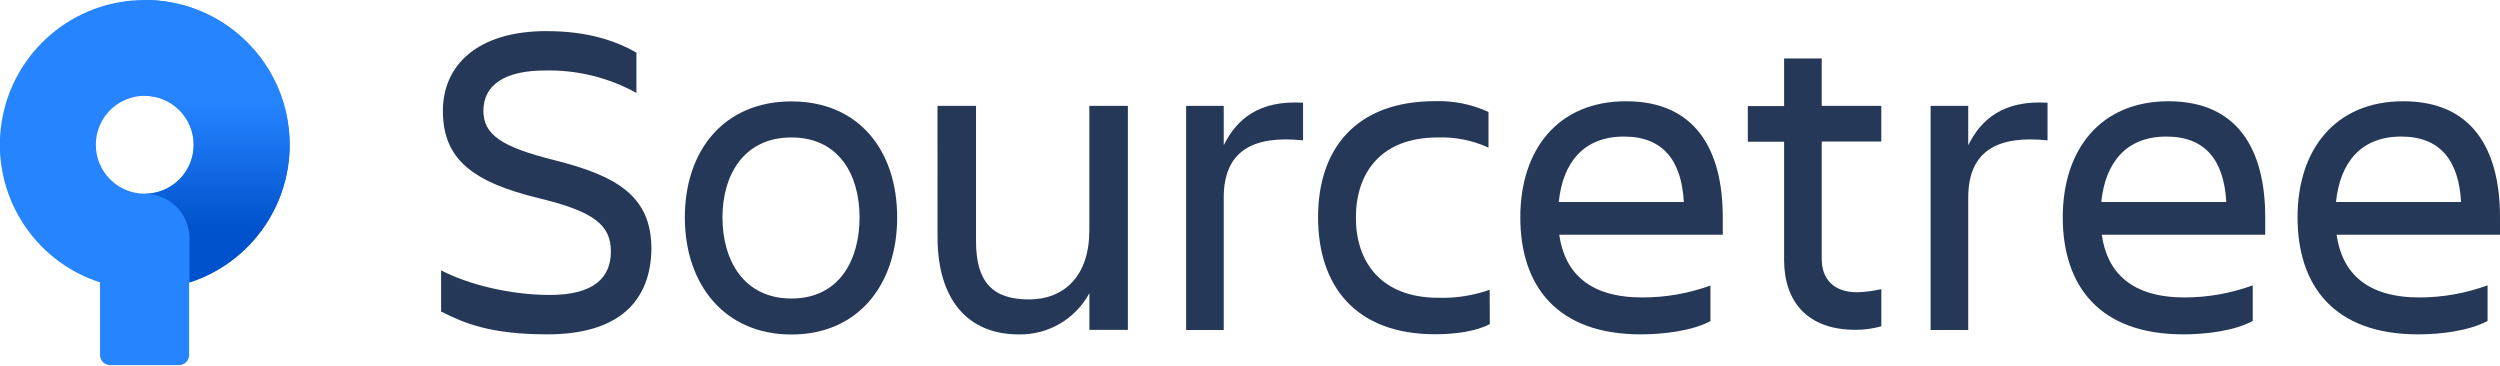
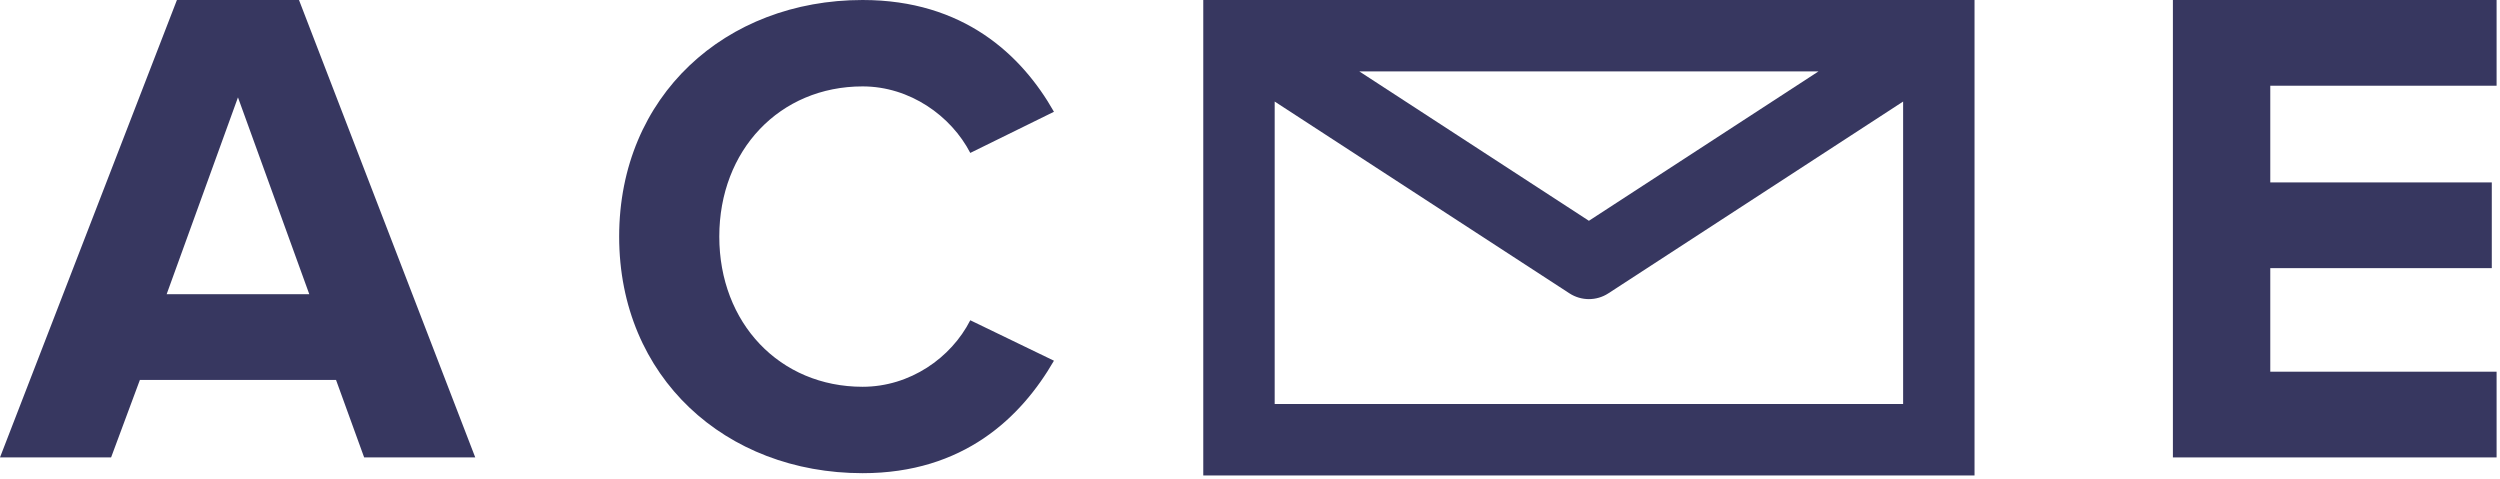
- <svg xmlns="http://www.w3.org/2000/svg" viewBox="0 0 491.1 71.76">
-   <linearGradient id="a" gradientUnits="userSpaceOnUse" x1="42.66" x2="42.66" y1="50.35" y2="20.14">
-     <stop offset=".18" stop-color="#0052cc" />
-     <stop offset="1" stop-color="#2684ff" />
-   </linearGradient>
-   <g fill="#253858">
-     <path d="m107.51 65.68c-11.18 0-16.37-2.2-20.86-4.49v-8.09c5.35 2.81 13.65 4.84 21.35 4.84 8.71 0 12-3.43 12-8.54s-3.17-7.83-14.17-10.47c-13-3.17-18.83-7.66-18.83-17.16 0-9 6.86-15.66 20.33-15.66 8.36 0 13.73 2 17.69 4.22v7.92a35.53 35.53 0 0 0 -18-4.4c-7.57 0-12.06 2.64-12.06 7.92 0 4.75 3.7 7.13 13.9 9.68 12.23 3.08 19.1 7 19.1 17.42-.12 10.04-6.11 16.81-20.45 16.81z" />
-     <path d="m134.53 42.71c0-13.2 7.74-22.79 20.94-22.79s20.77 9.59 20.77 22.79-7.66 23-20.77 23-20.94-9.8-20.94-23zm7.39 0c0 8.36 4.14 15.93 13.55 15.93s13.38-7.57 13.38-15.93-4.05-15.71-13.38-15.71-13.55 7.36-13.55 15.71z" />
-     <path d="m184.16 20.8h7.57v26.58c0 7.92 3.17 11.44 10.38 11.44 7 0 11.88-4.66 11.88-13.55v-24.47h7.57v44h-7.56v-7.21a15.43 15.43 0 0 1 -13.9 8.1c-10.12 0-15.93-7-15.93-19.1z" />
-     <path d="m233 20.8h7.39v7.74c2.55-5.19 7-8.89 15.58-8.36v7.39c-9.68-1-15.58 1.94-15.58 11.26v26h-7.39z" />
-     <path d="m292.66 63.66c-2.64 1.41-6.69 2-10.74 2-15.66 0-23-9.5-23-23 0-13.29 7.3-22.79 23-22.79a23.26 23.26 0 0 1 10.48 2.13v7a22.18 22.18 0 0 0 -9.95-2c-11.44 0-16.1 7.22-16.1 15.75s4.75 15.75 16.28 15.75a27.8 27.8 0 0 0 10-1.58z" />
-     <path d="m322.32 65.68c-16.46 0-23.67-9.5-23.67-23 0-13.29 7.39-22.79 20.77-22.79 13.55 0 19 9.42 19 22.79v3.43h-32.12c1.06 7.48 5.9 12.32 16.28 12.32a39 39 0 0 0 13.42-2.34v7c-3.65 1.91-9.2 2.59-13.68 2.59zm-16.1-26h24.55c-.44-8.18-4.14-12.85-11.7-12.85-8.02-.04-12.07 5.17-12.86 12.8z" />
-     <path d="m364.82 57.41a24 24 0 0 0 4.75-.62v7.3a18.19 18.19 0 0 1 -5.1.7c-9.42 0-14-5.54-14-13.73v-23.22h-7.13v-7h7.13v-9.36h7.39v9.32h11.7v7h-11.7v23.1c.01 3.87 2.3 6.51 6.96 6.51z" />
-     <path d="m379.25 20.8h7.39v7.74c2.55-5.19 7-8.89 15.58-8.36v7.39c-9.68-1-15.58 1.94-15.58 11.26v26h-7.39z" />
-     <path d="m428.88 65.68c-16.46 0-23.67-9.5-23.67-23 0-13.29 7.39-22.79 20.77-22.79 13.55 0 19 9.42 19 22.79v3.43h-32.11c1.06 7.48 5.9 12.32 16.28 12.32a39 39 0 0 0 13.38-2.38v7c-3.61 1.95-9.16 2.63-13.65 2.63zm-16.1-26h24.55c-.44-8.18-4.14-12.85-11.7-12.85-8.01-.04-12.06 5.17-12.85 12.8z" />
-     <path d="m475 65.68c-16.46 0-23.67-9.5-23.67-23 0-13.29 7.39-22.79 20.77-22.79 13.55 0 19 9.42 19 22.79v3.43h-32.1c1.06 7.48 5.9 12.32 16.28 12.32a39 39 0 0 0 13.38-2.38v7c-3.66 1.95-9.18 2.63-13.66 2.63zm-16.1-26h24.55c-.44-8.18-4.14-12.85-11.7-12.85-8.02-.04-12.07 5.17-12.86 12.8z" />
+ <svg xmlns="http://www.w3.org/2000/svg" height="41" viewBox="0 0 214 41" width="214">
+   <g fill="#373760" fill-rule="evenodd">
+     <path d="m109.113 34.584v-25.892l25.23 16.417c.507.33 1.087.495 1.667.495s1.16-.165 1.667-.495l25.23-16.417v25.892zm46.549-28.471-19.652 12.787-19.652-12.787zm7.245-6.113h-53.794-3.057-3.056v34.584 6.113h6.113 53.794 6.113v-6.113-34.584h-3.056z" />
+     <path d="m14.265 25.183 6.105-16.848 6.105 16.848zm.88-25.183-15.145 39.154h9.51l2.465-6.633h16.789l2.407 6.633h9.51l-15.087-39.154z" />
+     <path d="m73.84 7.396c4.051 0 7.573 2.524 9.216 5.694l7.162-3.522c-2.759-4.872-7.749-9.568-16.378-9.568-11.741 0-20.84 8.218-20.84 20.252s9.099 20.252 20.84 20.252c8.629 0 13.56-4.755 16.378-9.627l-7.162-3.463c-1.643 3.228-5.165 5.694-9.216 5.694-7.103 0-12.269-5.46-12.269-12.856 0-7.397 5.166-12.856 12.269-12.856" />
+     <path d="m213.708 7.338v-7.338h-27.708v39.155h27.708v-7.338h-19.372v-8.864h18.961v-7.338h-18.961v-8.277z" />
  </g>
-   <path d="m56.88 28.44a28.44 28.44 0 0 0 -28.44-28.44 28.43 28.43 0 0 0 -8.79 55.48v14.25a2 2 0 0 0 2 2h13.5a2 2 0 0 0 2-2v-14.24a28.45 28.45 0 0 0 19.73-27.05zm-28.44 9.61a9.61 9.61 0 1 1 0-19.23 9.61 9.61 0 0 1 0 19.23z" fill="#2684ff" />
-   <path d="m28.44 0v18.83a9.61 9.61 0 0 1 0 19.23 8.79 8.79 0 0 1 8.79 8.79v8.65a28.44 28.44 0 0 0 -8.79-55.5z" fill="url(#a)" />
</svg>
